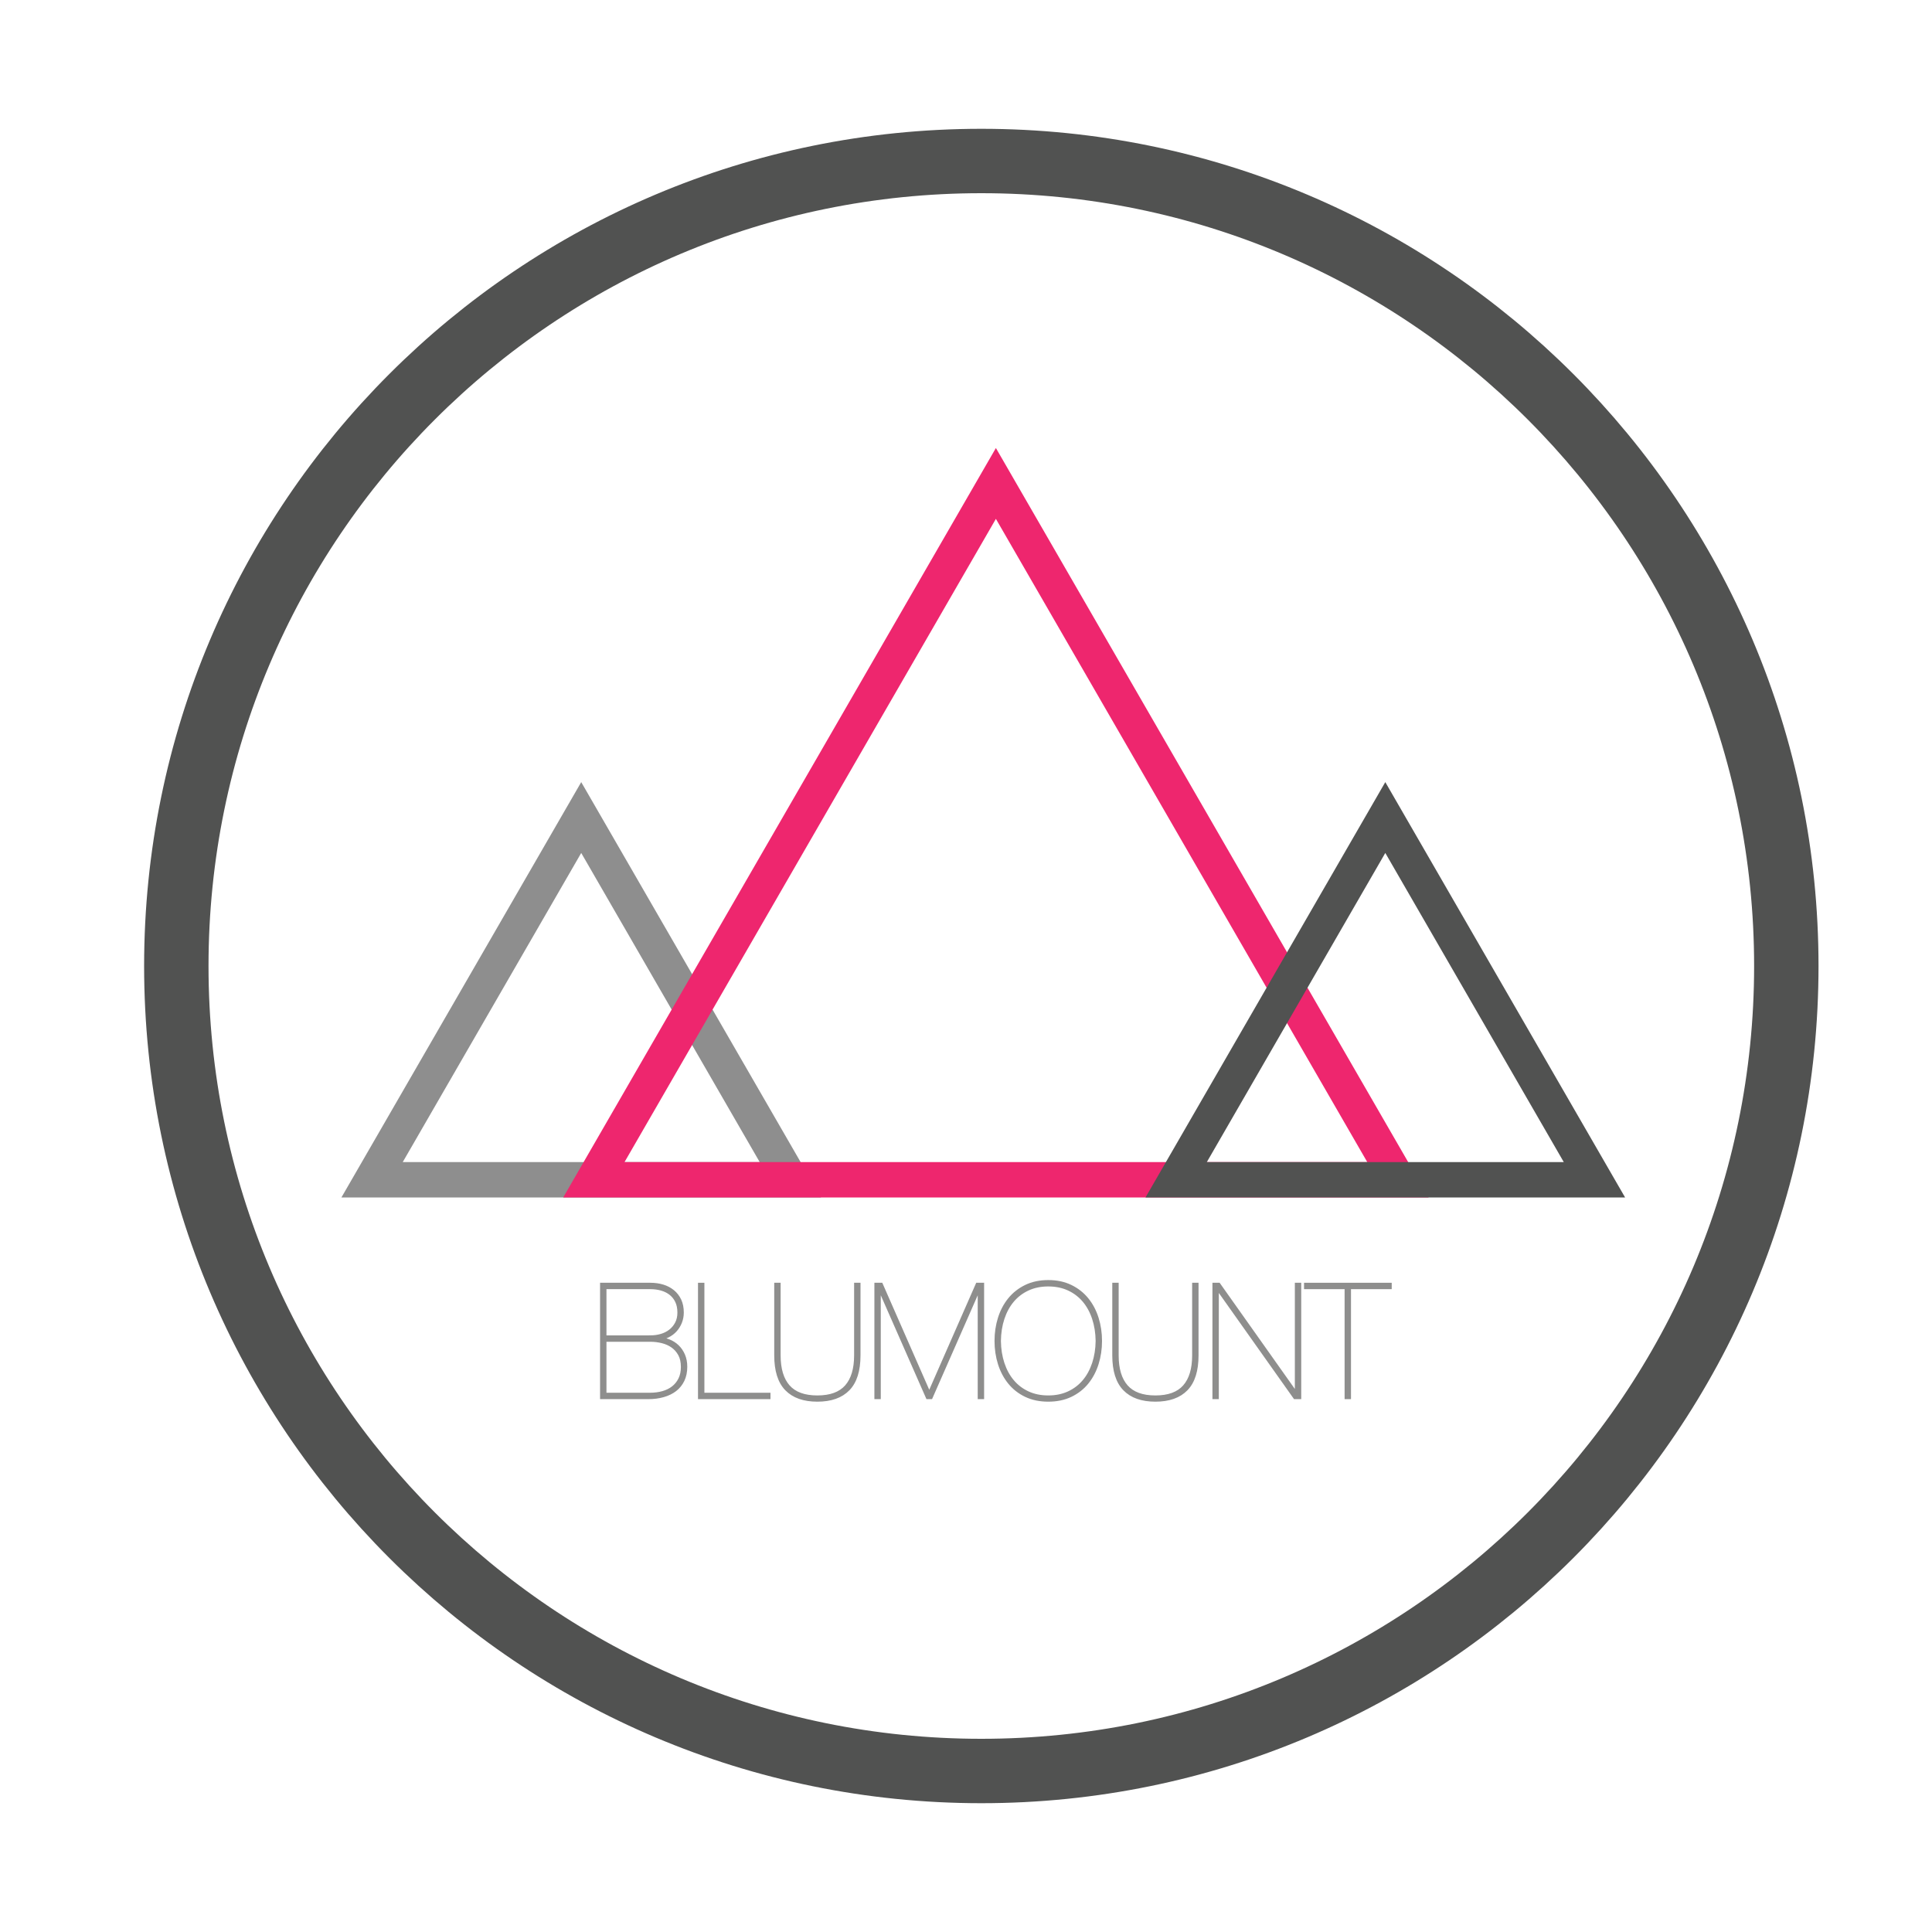
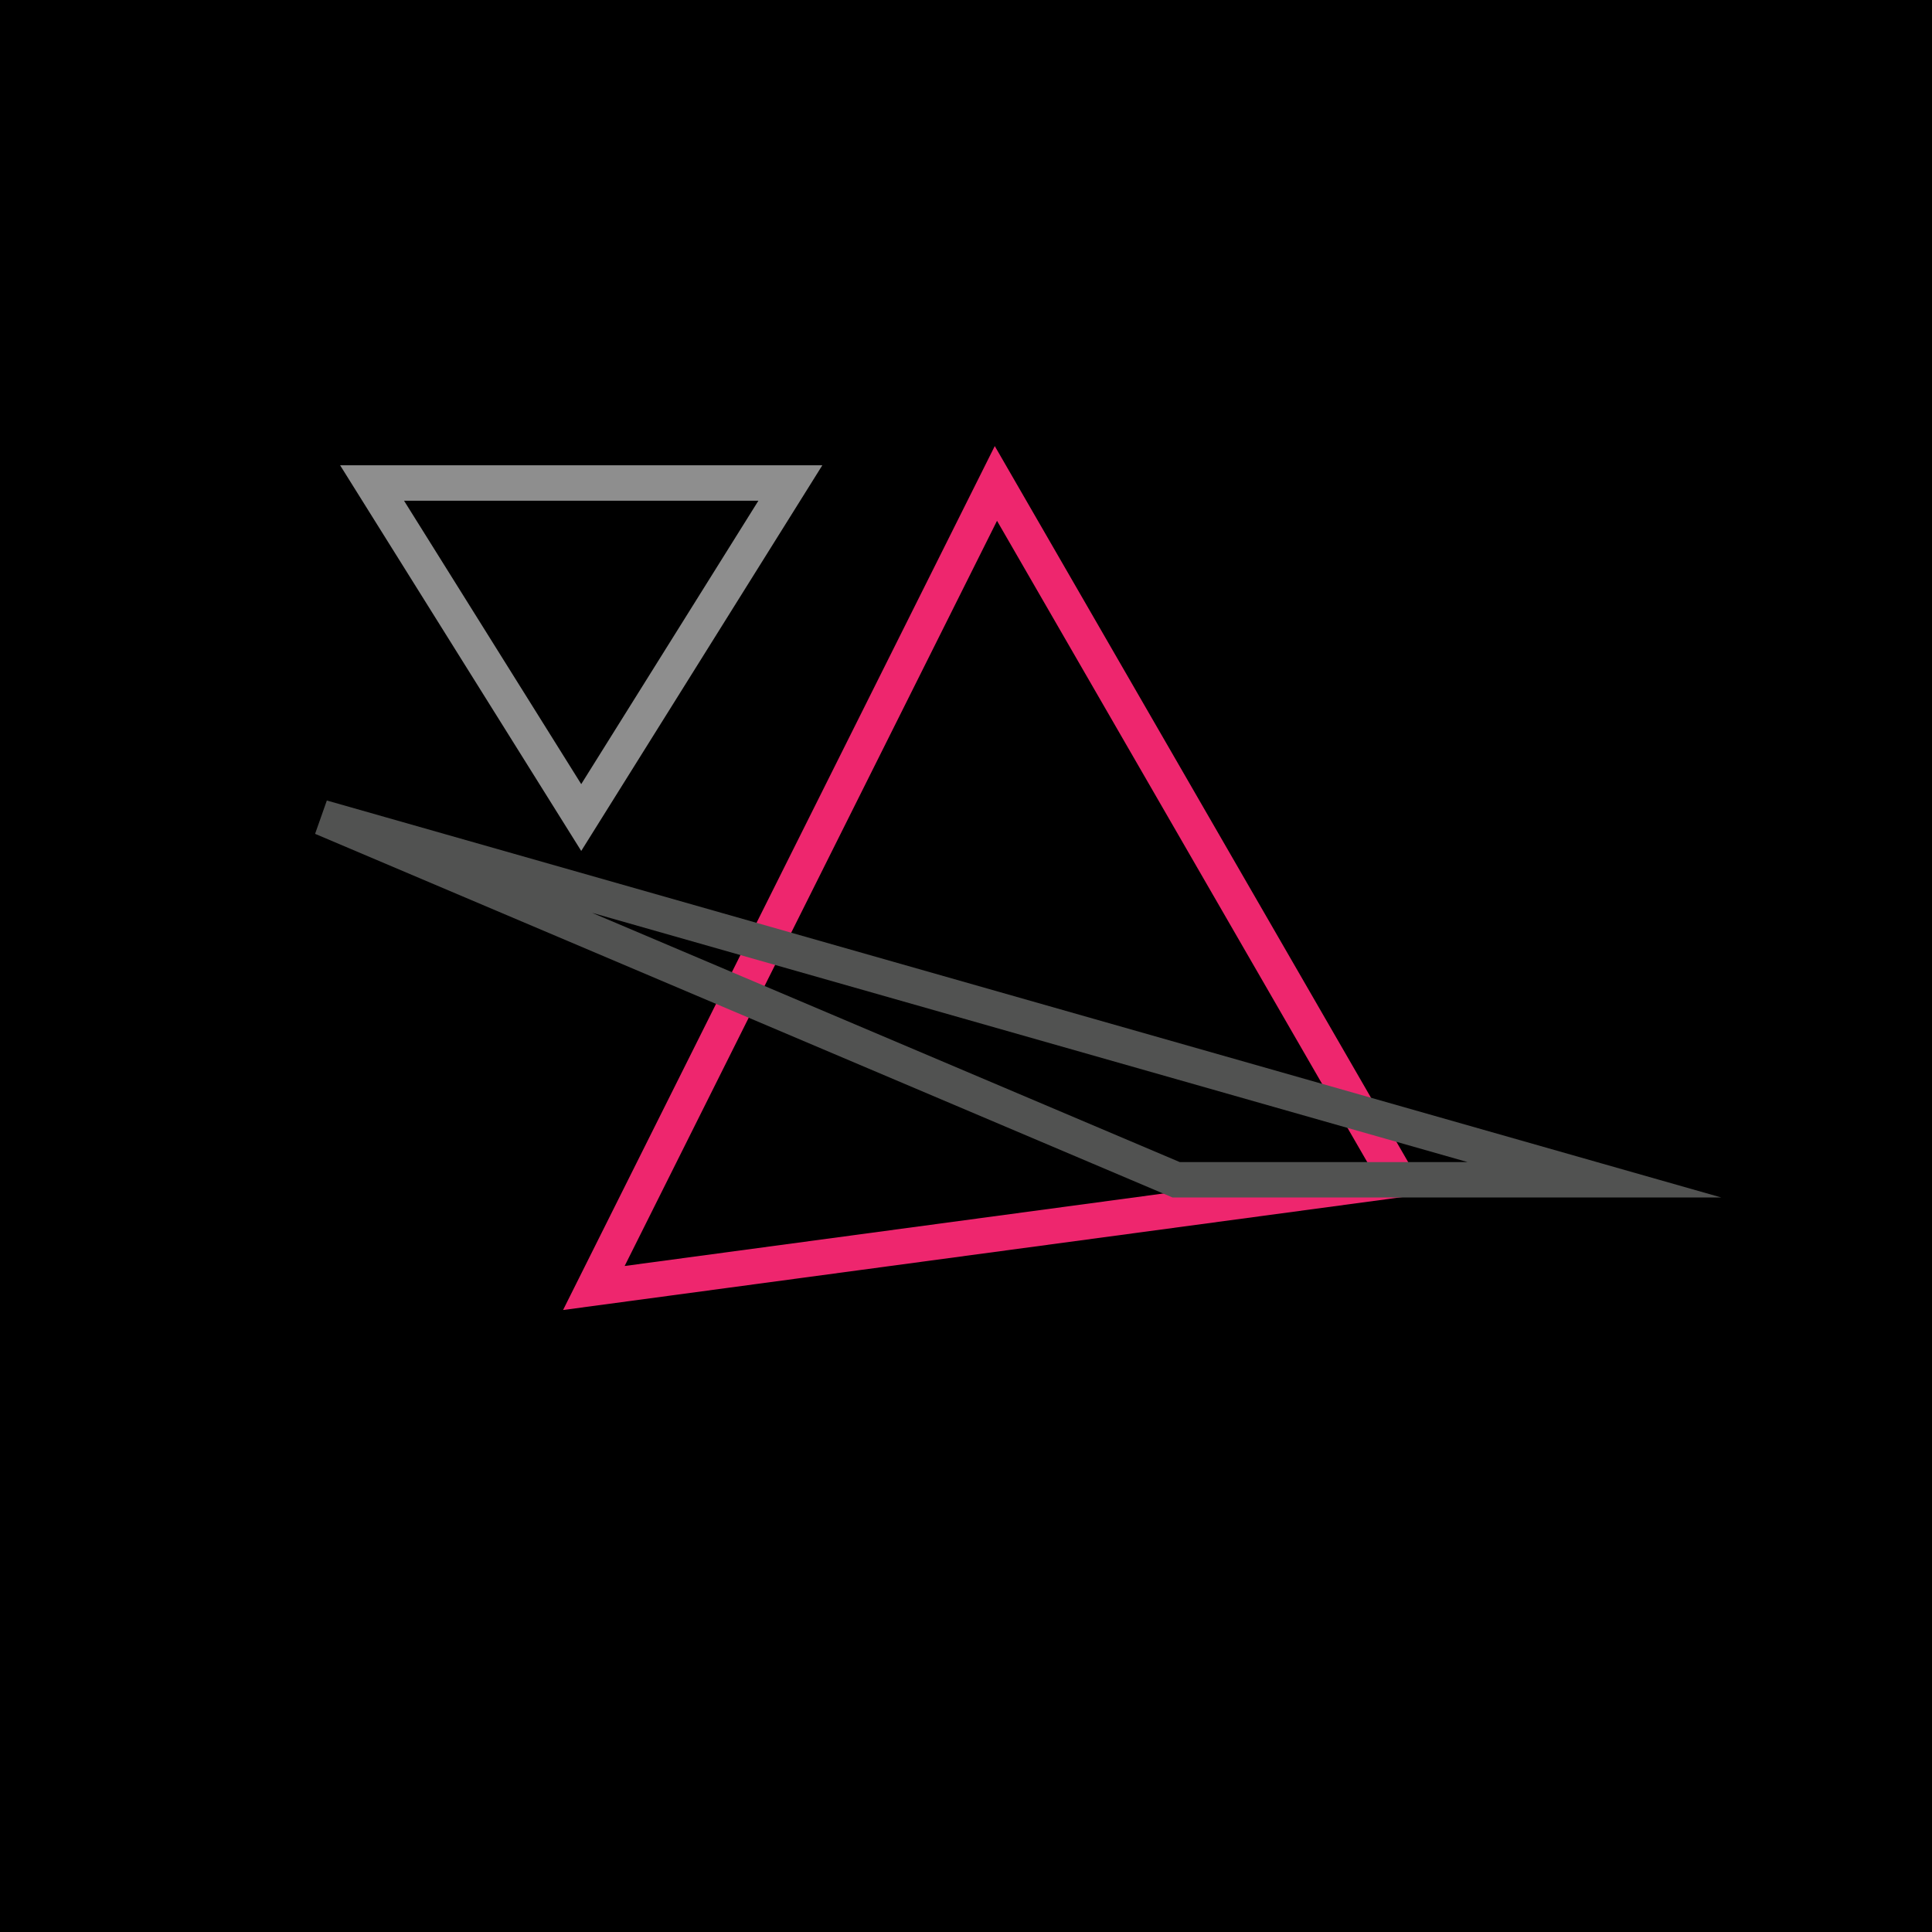
<svg xmlns="http://www.w3.org/2000/svg" version="1.1" x="0px" y="0px" width="600px" height="600px" viewBox="0 0 600 600" style="enable-background:new 0 0 600 600;" xml:space="preserve">
  <style type="text/css">
	.style1{fill:none;stroke:#8E8E8E;stroke-width:11;stroke-miterlimit:10;}
	.style2{fill:none;stroke:#EE266E;stroke-width:11;stroke-miterlimit:10;}
	.style3{fill:none;stroke:#515251;stroke-width:11;stroke-miterlimit:10;}
	.style4{fill:#515251;stroke:#515251;stroke-miterlimit:10;}
	.style5{fill:#8E8E8D;stroke:#8E8E8D;stroke-miterlimit:10;}
- 	.st0{fill:none;stroke:#515251;stroke-width:20;stroke-miterlimit:10;}
+ 	.st0{fill:33CCFF;stroke:#000066;stroke-width:10;stroke-miterlimit:10;}
	.st1{fill:#8E8E8D;stroke:#8E8E8D;stroke-miterlimit:10;}
</style>
  <g id="layer4">
-     <circle class="st0" cx="304.757" cy="300" r="250" />
-   </g>
-   <g id="layer5">
-     <g>
-       <path class="st1" d="M201.966,398.874c1.378,0,2.665,0.18,3.863,0.541c1.197,0.362,2.248,0.911,3.15,1.649    c0.902,0.739,1.607,1.649,2.117,2.732c0.508,1.083,0.763,2.362,0.763,3.838c0,1.051-0.189,2.051-0.566,3.003    c-0.378,0.952-0.895,1.789-1.551,2.51c-0.657,0.722-1.436,1.304-2.338,1.747c-0.903,0.443-1.895,0.698-2.978,0.763v0.099    c1.148,0.032,2.239,0.255,3.273,0.664c1.034,0.411,1.936,0.984,2.707,1.722c0.771,0.739,1.386,1.641,1.846,2.707    c0.459,1.067,0.689,2.272,0.689,3.618c0,1.574-0.288,2.961-0.862,4.159c-0.574,1.198-1.37,2.191-2.387,2.978    c-1.017,0.787-2.239,1.387-3.667,1.796c-1.428,0.411-2.978,0.615-4.651,0.615h-14.52v-35.141H201.966z M201.966,415.213    c1.181,0,2.305-0.155,3.371-0.467c1.066-0.311,2.01-0.787,2.83-1.427c0.819-0.639,1.476-1.435,1.968-2.386    c0.493-0.952,0.738-2.05,0.738-3.298c0-1.345-0.23-2.501-0.689-3.469c-0.46-0.967-1.091-1.772-1.895-2.412    c-0.804-0.64-1.747-1.115-2.83-1.428c-1.083-0.311-2.248-0.467-3.494-0.467H187.84v15.355H201.966z M201.818,433.031    c1.443,0,2.781-0.173,4.011-0.517c1.23-0.345,2.296-0.869,3.199-1.575c0.902-0.705,1.616-1.591,2.141-2.658    c0.525-1.066,0.787-2.32,0.787-3.765c0-1.542-0.287-2.838-0.861-3.888c-0.574-1.05-1.329-1.902-2.264-2.559    c-0.935-0.656-2.002-1.132-3.199-1.428c-1.199-0.296-2.42-0.443-3.667-0.443H187.84v16.833H201.818z" />
-       <path class="st1" d="M238.78,434.015h-21.508v-35.141h0.984v34.157h20.524V434.015z" />
-       <path class="st1" d="M266.736,398.874v22.05c0,4.725-1.1,8.219-3.298,10.483c-2.198,2.264-5.398,3.396-9.597,3.396    c-4.201,0-7.4-1.132-9.598-3.396s-3.297-5.758-3.297-10.483v-22.05h0.984v22.05c0,4.232,0.967,7.449,2.904,9.647    c1.936,2.199,4.938,3.297,9.007,3.297c4.068,0,7.07-1.098,9.007-3.297c1.936-2.198,2.904-5.414,2.904-9.647v-22.05H266.736z" />
-       <path class="st1" d="M305.125,398.874v35.141h-0.984v-33.911h-0.099l-14.913,33.911h-1.083l-14.913-33.911h-0.099v33.911h-0.984    v-35.141h1.624l14.864,33.861h0.099l14.865-33.861H305.125z" />
-       <path class="st1" d="M310.416,409.357c0.705-2.231,1.739-4.184,3.101-5.857c1.36-1.674,3.051-3.003,5.068-3.987    c2.019-0.984,4.339-1.477,6.965-1.477s4.947,0.493,6.965,1.477c2.019,0.984,3.708,2.313,5.07,3.987    c1.361,1.673,2.395,3.625,3.101,5.857c0.704,2.231,1.057,4.594,1.057,7.087c0,2.495-0.353,4.857-1.057,7.088    c-0.707,2.231-1.74,4.183-3.101,5.857c-1.361,1.673-3.051,2.994-5.07,3.962c-2.017,0.967-4.339,1.452-6.965,1.452    s-4.946-0.484-6.965-1.452c-2.018-0.967-3.708-2.289-5.068-3.962c-1.363-1.674-2.396-3.625-3.101-5.857    c-0.705-2.231-1.059-4.594-1.059-7.088C309.357,413.95,309.711,411.588,310.416,409.357z M311.449,423.433    c0.705,2.133,1.706,3.97,3.003,5.512c1.295,1.543,2.879,2.748,4.749,3.618c1.871,0.87,3.987,1.304,6.349,1.304    s4.48-0.434,6.349-1.304c1.871-0.87,3.453-2.075,4.75-3.618c1.295-1.542,2.296-3.379,3.002-5.512    c0.705-2.133,1.074-4.463,1.108-6.99c-0.034-2.526-0.403-4.856-1.108-6.989c-0.705-2.133-1.706-3.97-3.002-5.513    c-1.297-1.542-2.879-2.747-4.75-3.617c-1.87-0.869-3.987-1.305-6.349-1.305s-4.478,0.436-6.349,1.305    c-1.87,0.87-3.453,2.075-4.749,3.617c-1.297,1.543-2.297,3.38-3.003,5.513c-0.705,2.133-1.074,4.463-1.107,6.989    C310.375,418.971,310.744,421.301,311.449,423.433z" />
-       <path class="st1" d="M371.717,398.874v22.05c0,4.725-1.101,8.219-3.297,10.483c-2.199,2.264-5.4,3.396-9.598,3.396    c-4.201,0-7.4-1.132-9.598-3.396s-3.297-5.758-3.297-10.483v-22.05h0.985v22.05c0,4.232,0.966,7.449,2.903,9.647    c1.937,2.199,4.939,3.297,9.007,3.297s7.07-1.098,9.007-3.297c1.935-2.198,2.903-5.414,2.903-9.647v-22.05H371.717z" />
-       <path class="st1" d="M378.509,398.874l24.018,33.911h0.099v-33.911h0.984v35.141h-1.477l-24.018-33.911h-0.099v33.911h-0.984    v-35.141H378.509z" />
-       <path class="st1" d="M405.479,398.874h26.232v0.984h-12.648v34.157h-0.985v-34.157h-12.599V398.874z" />
-     </g>
+     <circle class="st0" cx="304.757" cy="300" r="500" />
  </g>
  <g id="layer1">
-     <polygon class="style1" points="115.552,366.392 180.504,253.892 245.456,366.392  " />
+     <polygon class="style1" points="115.552,150 180.504,253.892 245.456,150  " />
  </g>
  <g id="layer2">
-     <polygon class="style2" points="184.427,366.392 309.284,150.135 434.14,366.392  " />
+     <polygon class="style2" points="184.427,400 309.284,150.135 434.14,366.400  " />
  </g>
  <g id="layer3">
-     <polygon class="style3" points="365.265,366.392 430.217,253.892 495.169,366.392  " />
+     <polygon class="style3" points="365.265,366.392 100,253.892 495.169,366.392  " />
  </g>
</svg>
